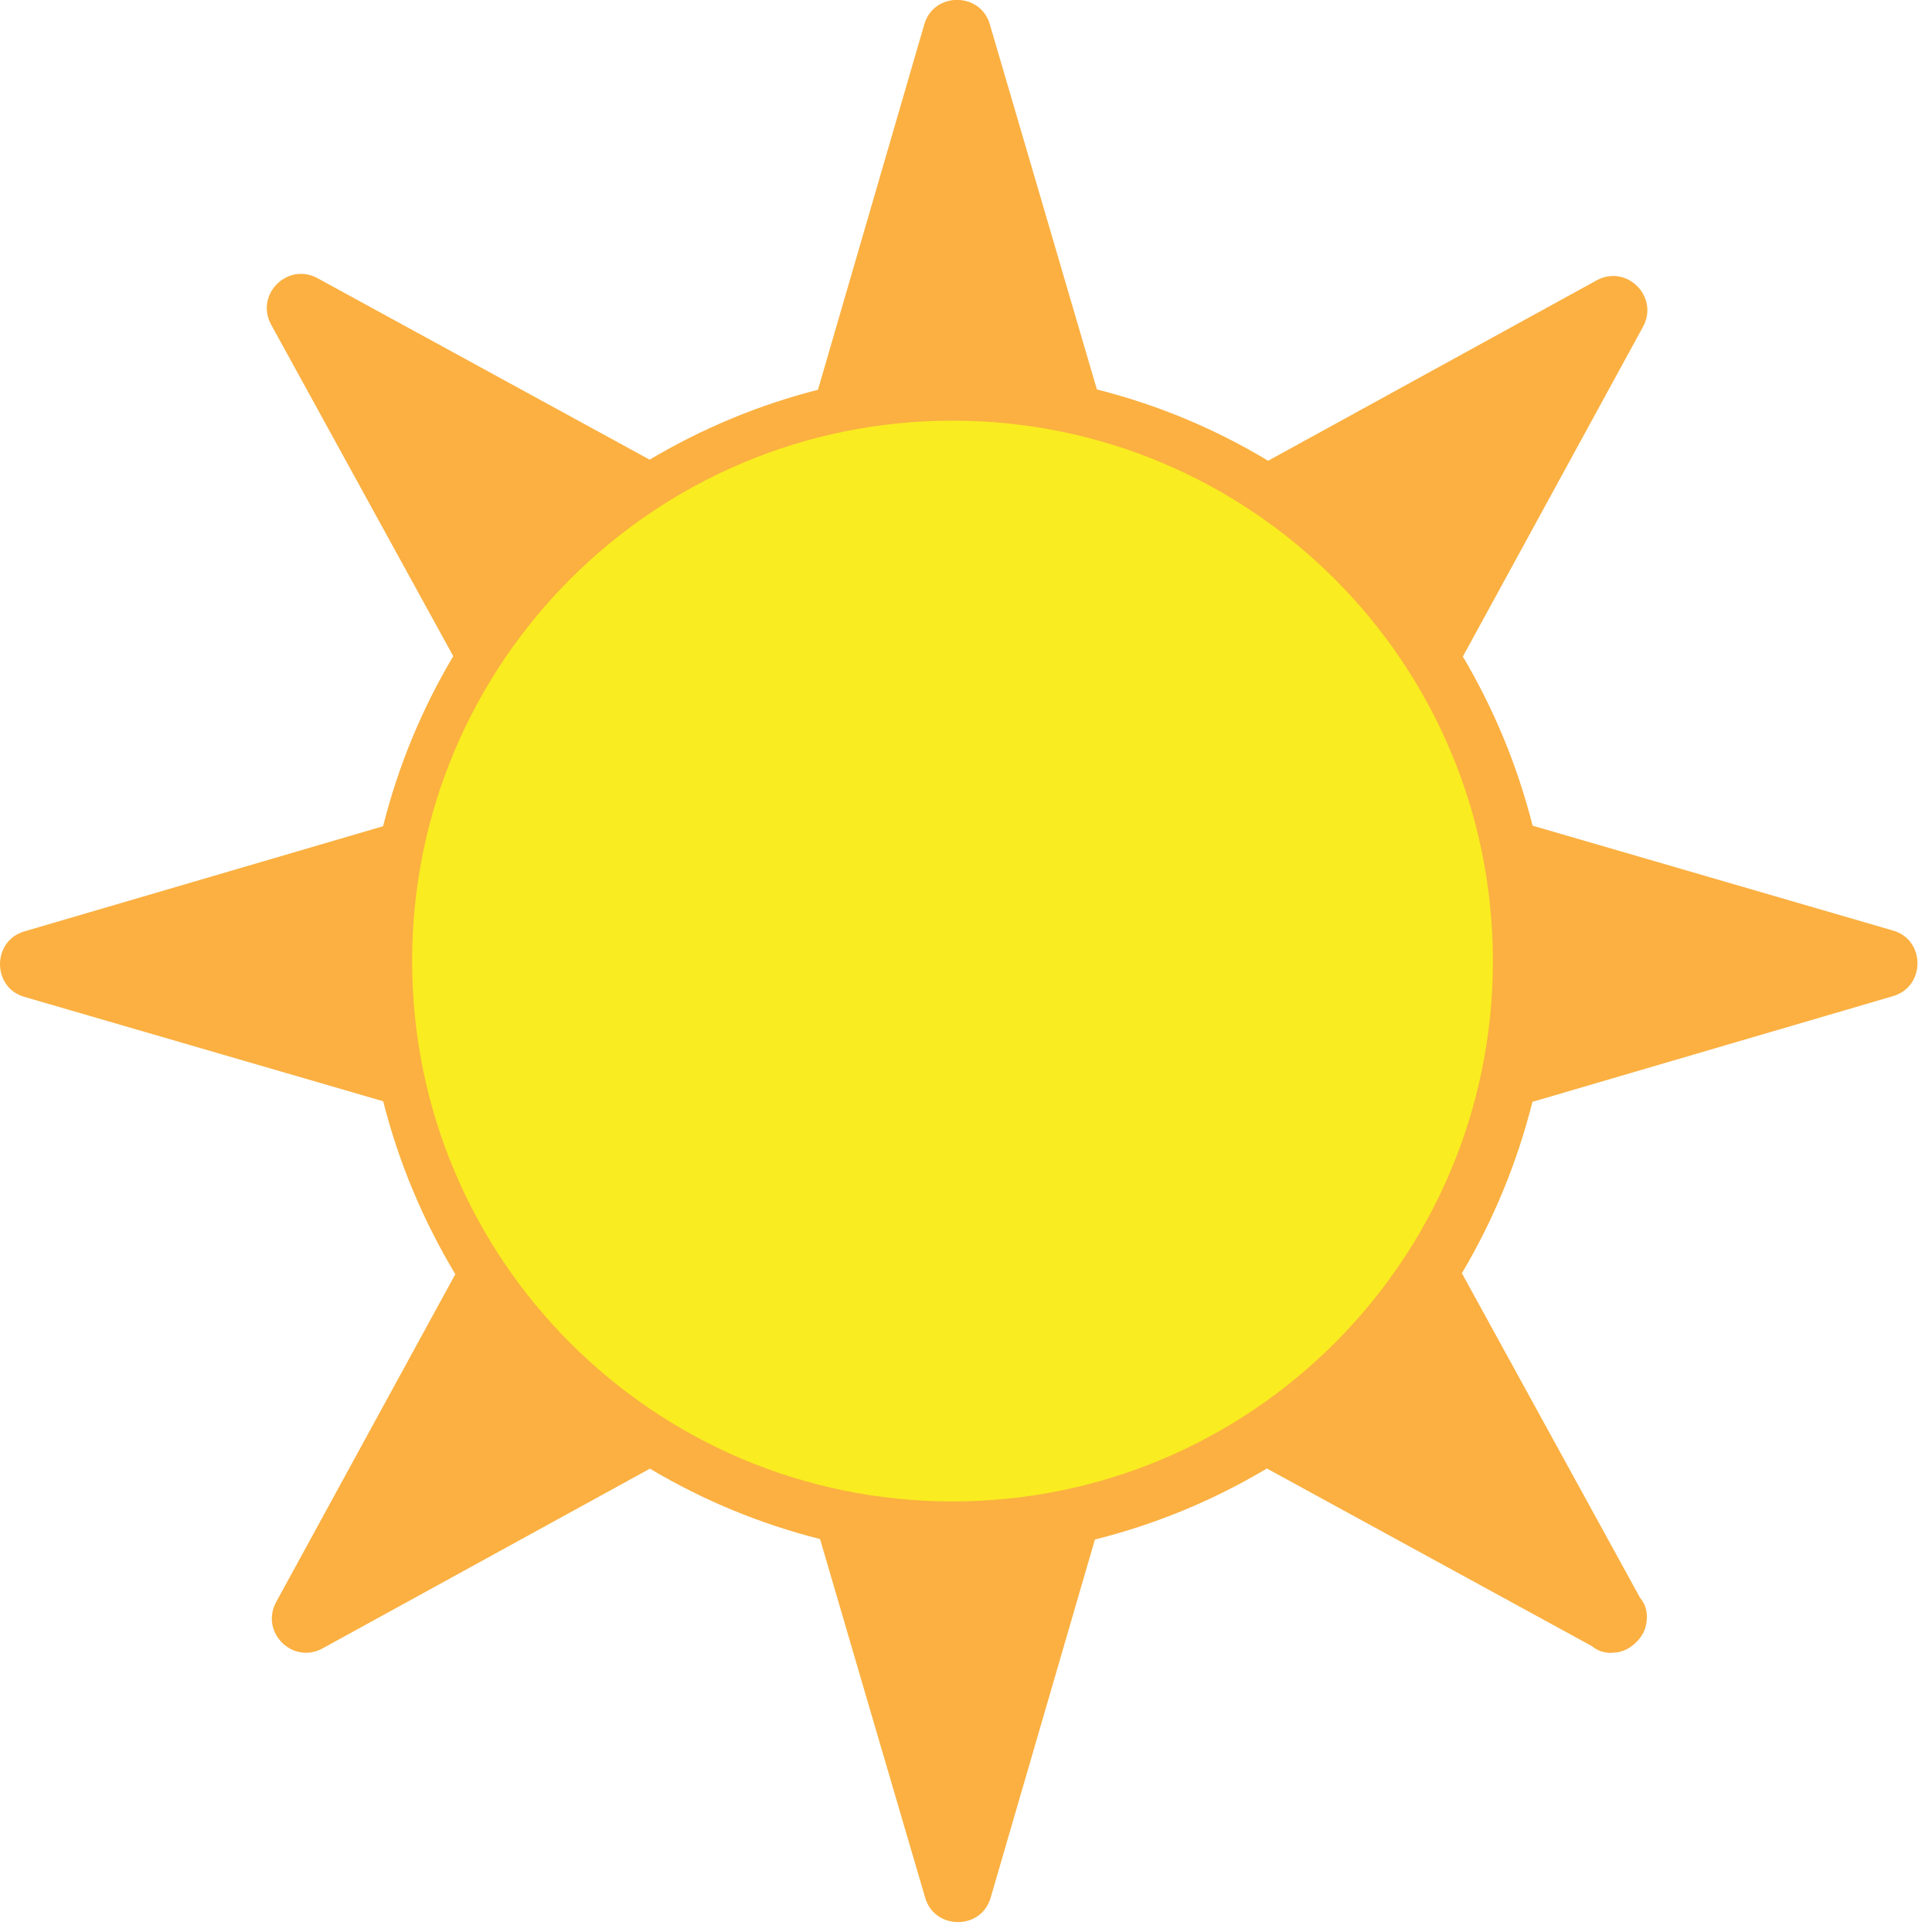
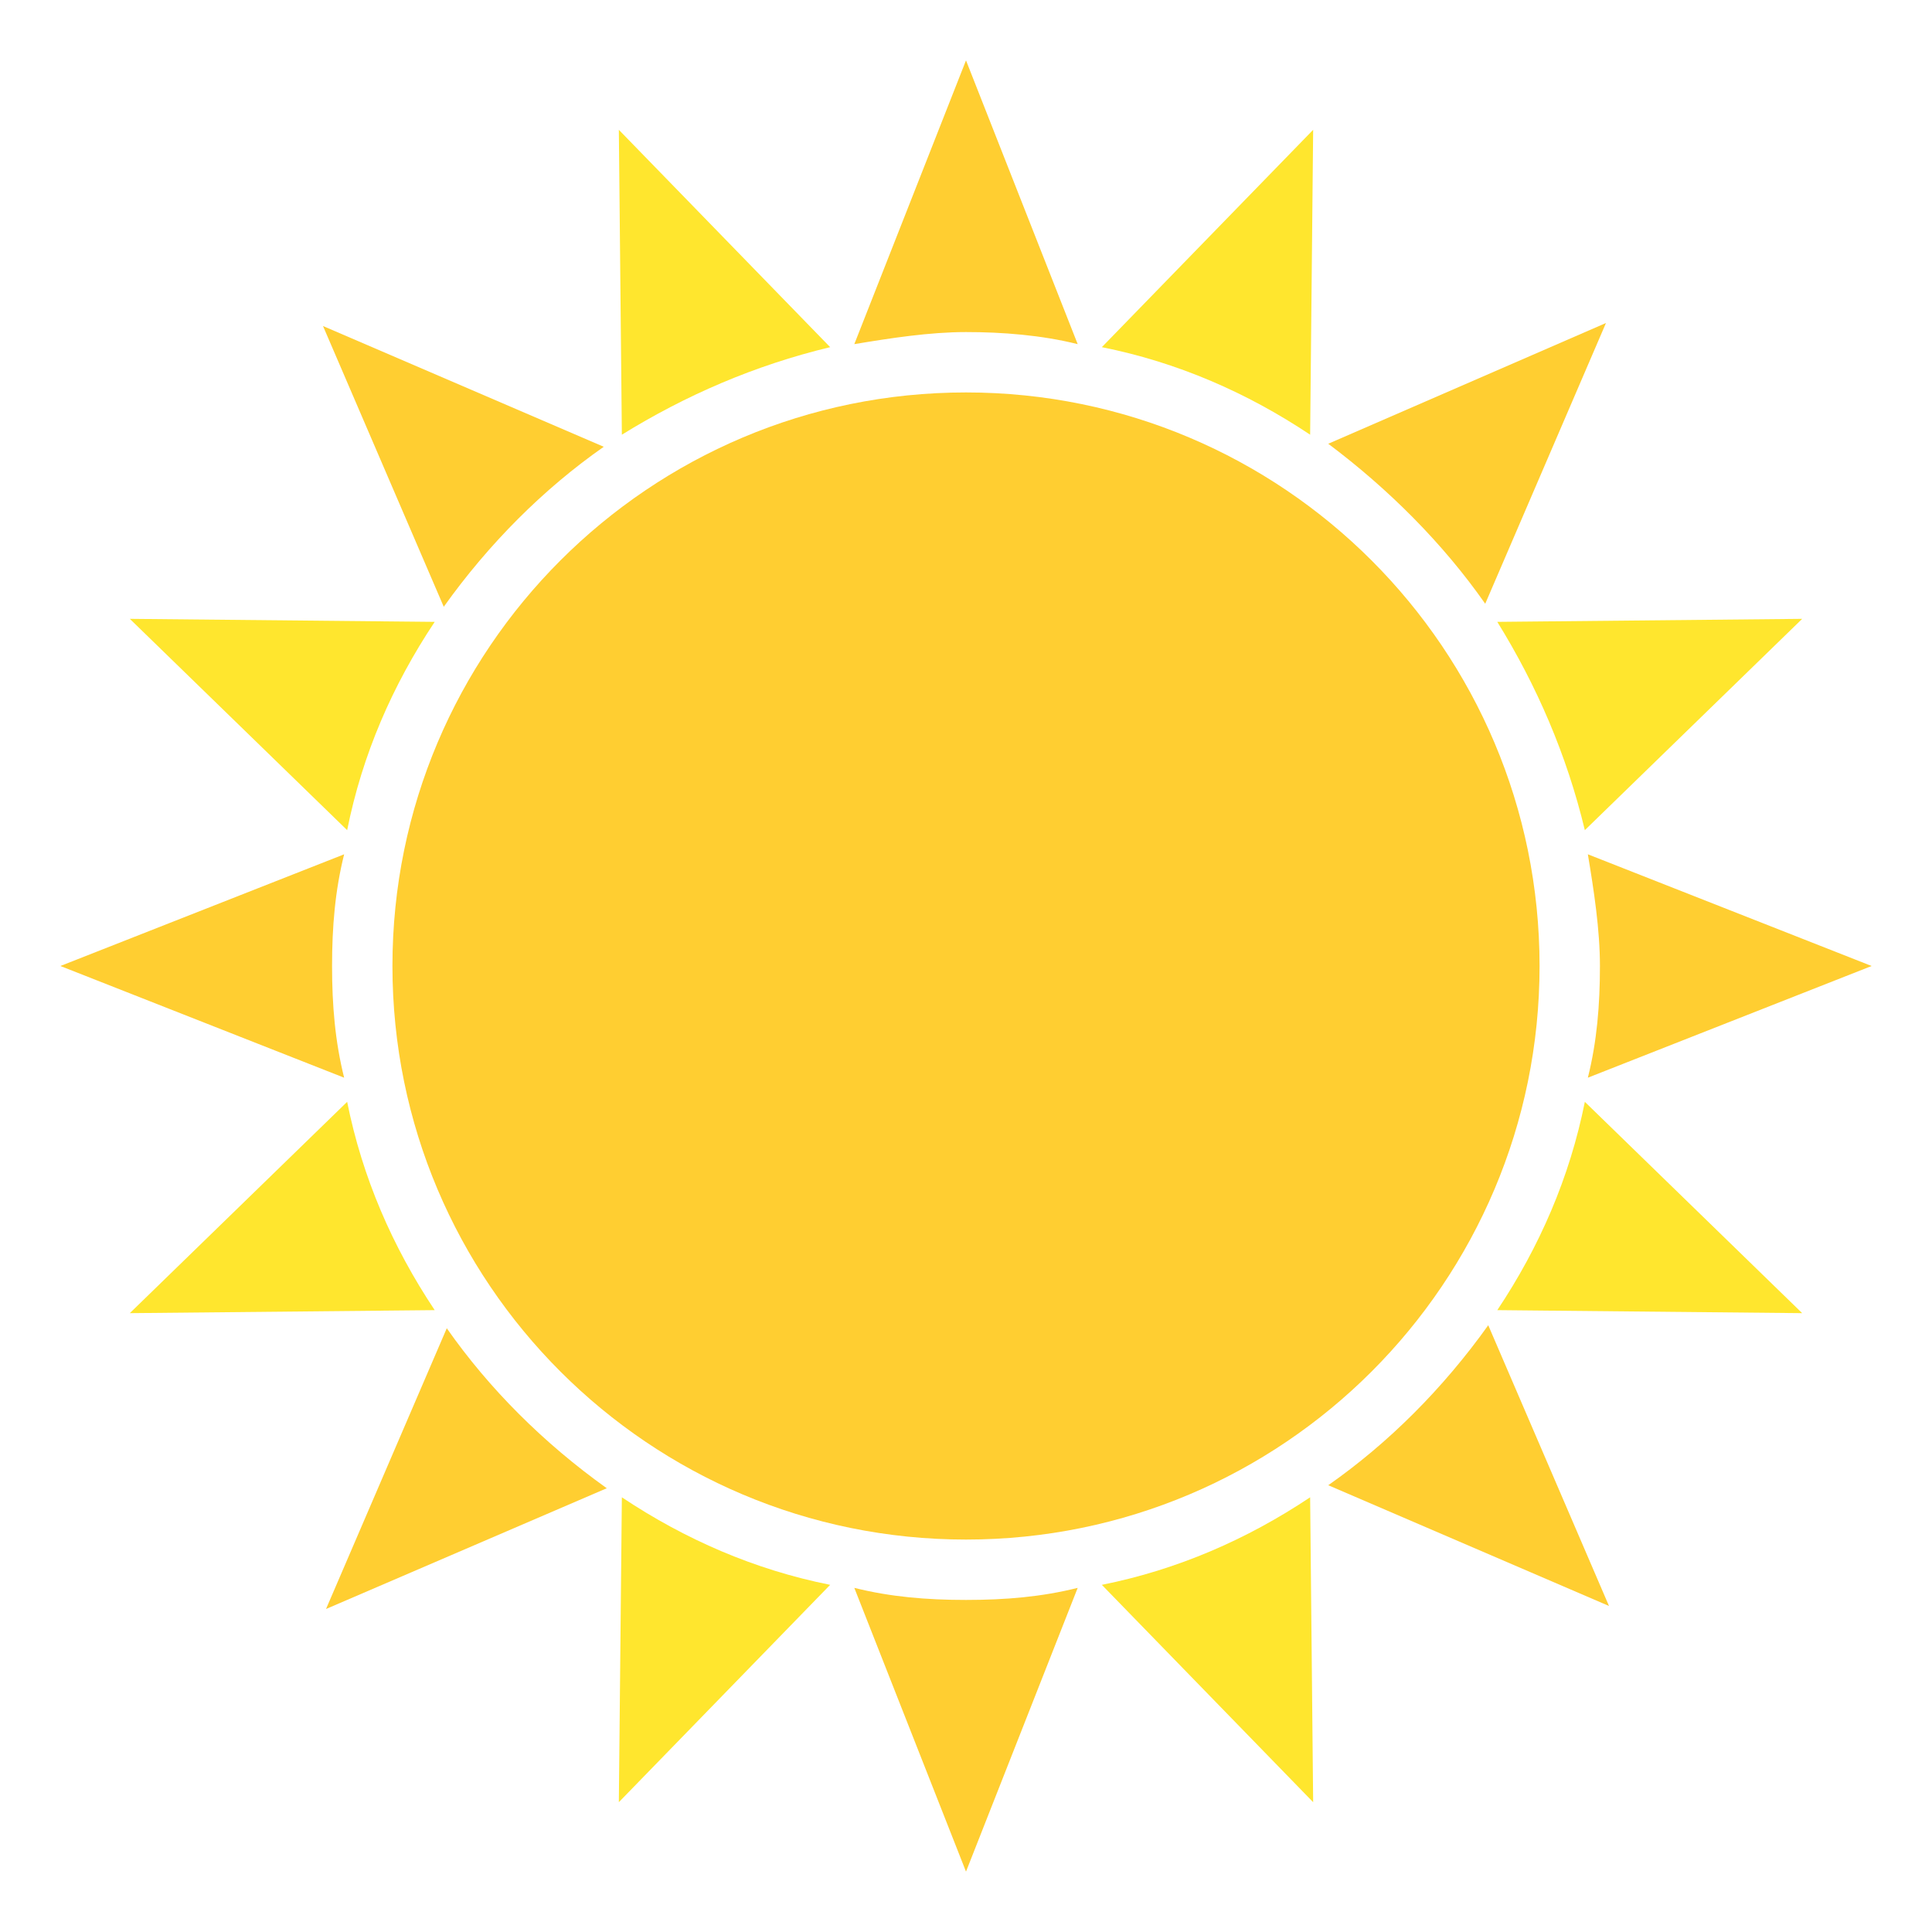
<svg xmlns="http://www.w3.org/2000/svg" viewBox="0 0 64 64" enable-background="new 0 0 64 64">
-   <path fill="#fbb041" d="m62.713 30.827c-3.981-1.158-7.963-2.316-11.943-3.475-.506-1.988-1.269-3.838-2.311-5.603 1.987-3.641 3.977-7.282 5.967-10.922.544-.996-.541-2.086-1.539-1.538-3.627 1.991-7.252 3.982-10.878 5.974-1.781-1.069-3.658-1.853-5.673-2.362-1.183-4.03-2.365-8.06-3.548-12.1-.313-1.071-1.853-1.075-2.168 0-1.173 4.04-2.349 8.07-3.524 12.11-1.976.507-3.82 1.274-5.576 2.316-3.666-2-7.333-4.01-10.999-6.01-.994-.543-2.085.543-1.537 1.541 2.01 3.659 4.02 7.319 6.03 10.978-1.05 1.774-1.82 3.634-2.324 5.634-3.961 1.161-7.925 2.323-11.885 3.484-1.07.314-1.076 1.856 0 2.168 3.964 1.153 7.924 2.306 11.889 3.459.516 2.036 1.313 3.929 2.389 5.729-1.978 3.618-3.956 7.235-5.932 10.854-.546.996.539 2.087 1.537 1.54 3.613-1.985 7.227-3.97 10.841-5.953 1.772 1.053 3.633 1.824 5.636 2.332 1.159 3.964 2.322 7.924 3.483 11.883.315 1.074 1.856 1.076 2.168 0 1.151-3.955 2.305-7.911 3.454-11.867 2.025-.509 3.903-1.287 5.697-2.353 3.59 1.962 7.183 3.926 10.774 5.888.218.184.482.241.739.211.272-.016.514-.141.702-.325.208-.192.35-.451.367-.745.029-.261-.033-.523-.218-.743-1.966-3.583-3.937-7.169-5.904-10.754 1.058-1.787 1.828-3.664 2.338-5.679 3.98-1.168 7.966-2.336 11.947-3.502 1.073-.314 1.077-1.857.002-2.17" />
-   <circle fill="#f9ec21" cx="31.553" cy="31.836" r="17.901" />
+   <g fill="#ffe62e">
+     <path d="m20.5 59.7l7-7.2c-2.5-.5-4.8-1.5-6.9-2.9l-.1 10.1" />
+     <path d="m43.5 4.3l-7 7.2c2.5.5 4.8 1.5 6.9 2.9l.1-10.1" />
+     <path d="m4.3 43.5l10.1-.1c-1.4-2.1-2.4-4.4-2.9-6.9l-7.2 7" />
+     <path d="m59.7 20.5l-10.1.1c1.3 2.1 2.3 4.4 2.9 6.9l7.2-7" />
+     <path d="m4.3 20.5l7.2 7c.5-2.5 1.5-4.8 2.9-6.9l-10.1-.1" />
+     <path d="m59.7 43.5l-7.2-7c-.5 2.5-1.5 4.8-2.9 6.9l10.1.1" />
+     <path d="m20.5 4.3l.1 10.1c2.1-1.3 4.4-2.3 6.9-2.9l-7-7.2" />
+     <path d="m43.5 59.7l-.1-10.1c-2.1 1.4-4.4 2.4-6.9 2.9l7 7.2" />
+   </g>
+   <g fill="#ffce31">
+     <path d="m14.8 44l-4 9.3 9.3-4c-2.1-1.5-3.9-3.3-5.3-5.3" />
+     <path d="m49.2 20l4-9.3-9.2 4c2 1.5 3.8 3.3 5.2 5.3" />
+     <path d="m11.4 28.3l-9.4 3.7 9.4 3.7c-.3-1.2-.4-2.4-.4-3.7s.1-2.5.4-3.7" />
+     <path d="m52.6 35.7l9.4-3.7-9.4-3.7c.2 1.2.4 2.5.4 3.7 0 1.3-.1 2.5-.4 3.7" />
+     <path d="m20 14.8l-9.3-4 4 9.3c1.5-2.1 3.3-3.9 5.3-5.3" />
+     <path d="m44 49.2l9.3 4-4-9.3c-1.5 2.1-3.3 3.9-5.3 5.3" />
+     <path d="m35.7 11.4l-3.7-9.4-3.7 9.4c1.2-.2 2.5-.4 3.7-.4s2.5.1 3.7.4" />
+     <path d="m28.3 52.6l3.7 9.4 3.7-9.4c-1.2.3-2.4.4-3.7.4s-2.5-.1-3.7-.4" />
+     <circle cx="32" cy="32" r="19" />
+   </g>
</svg>
